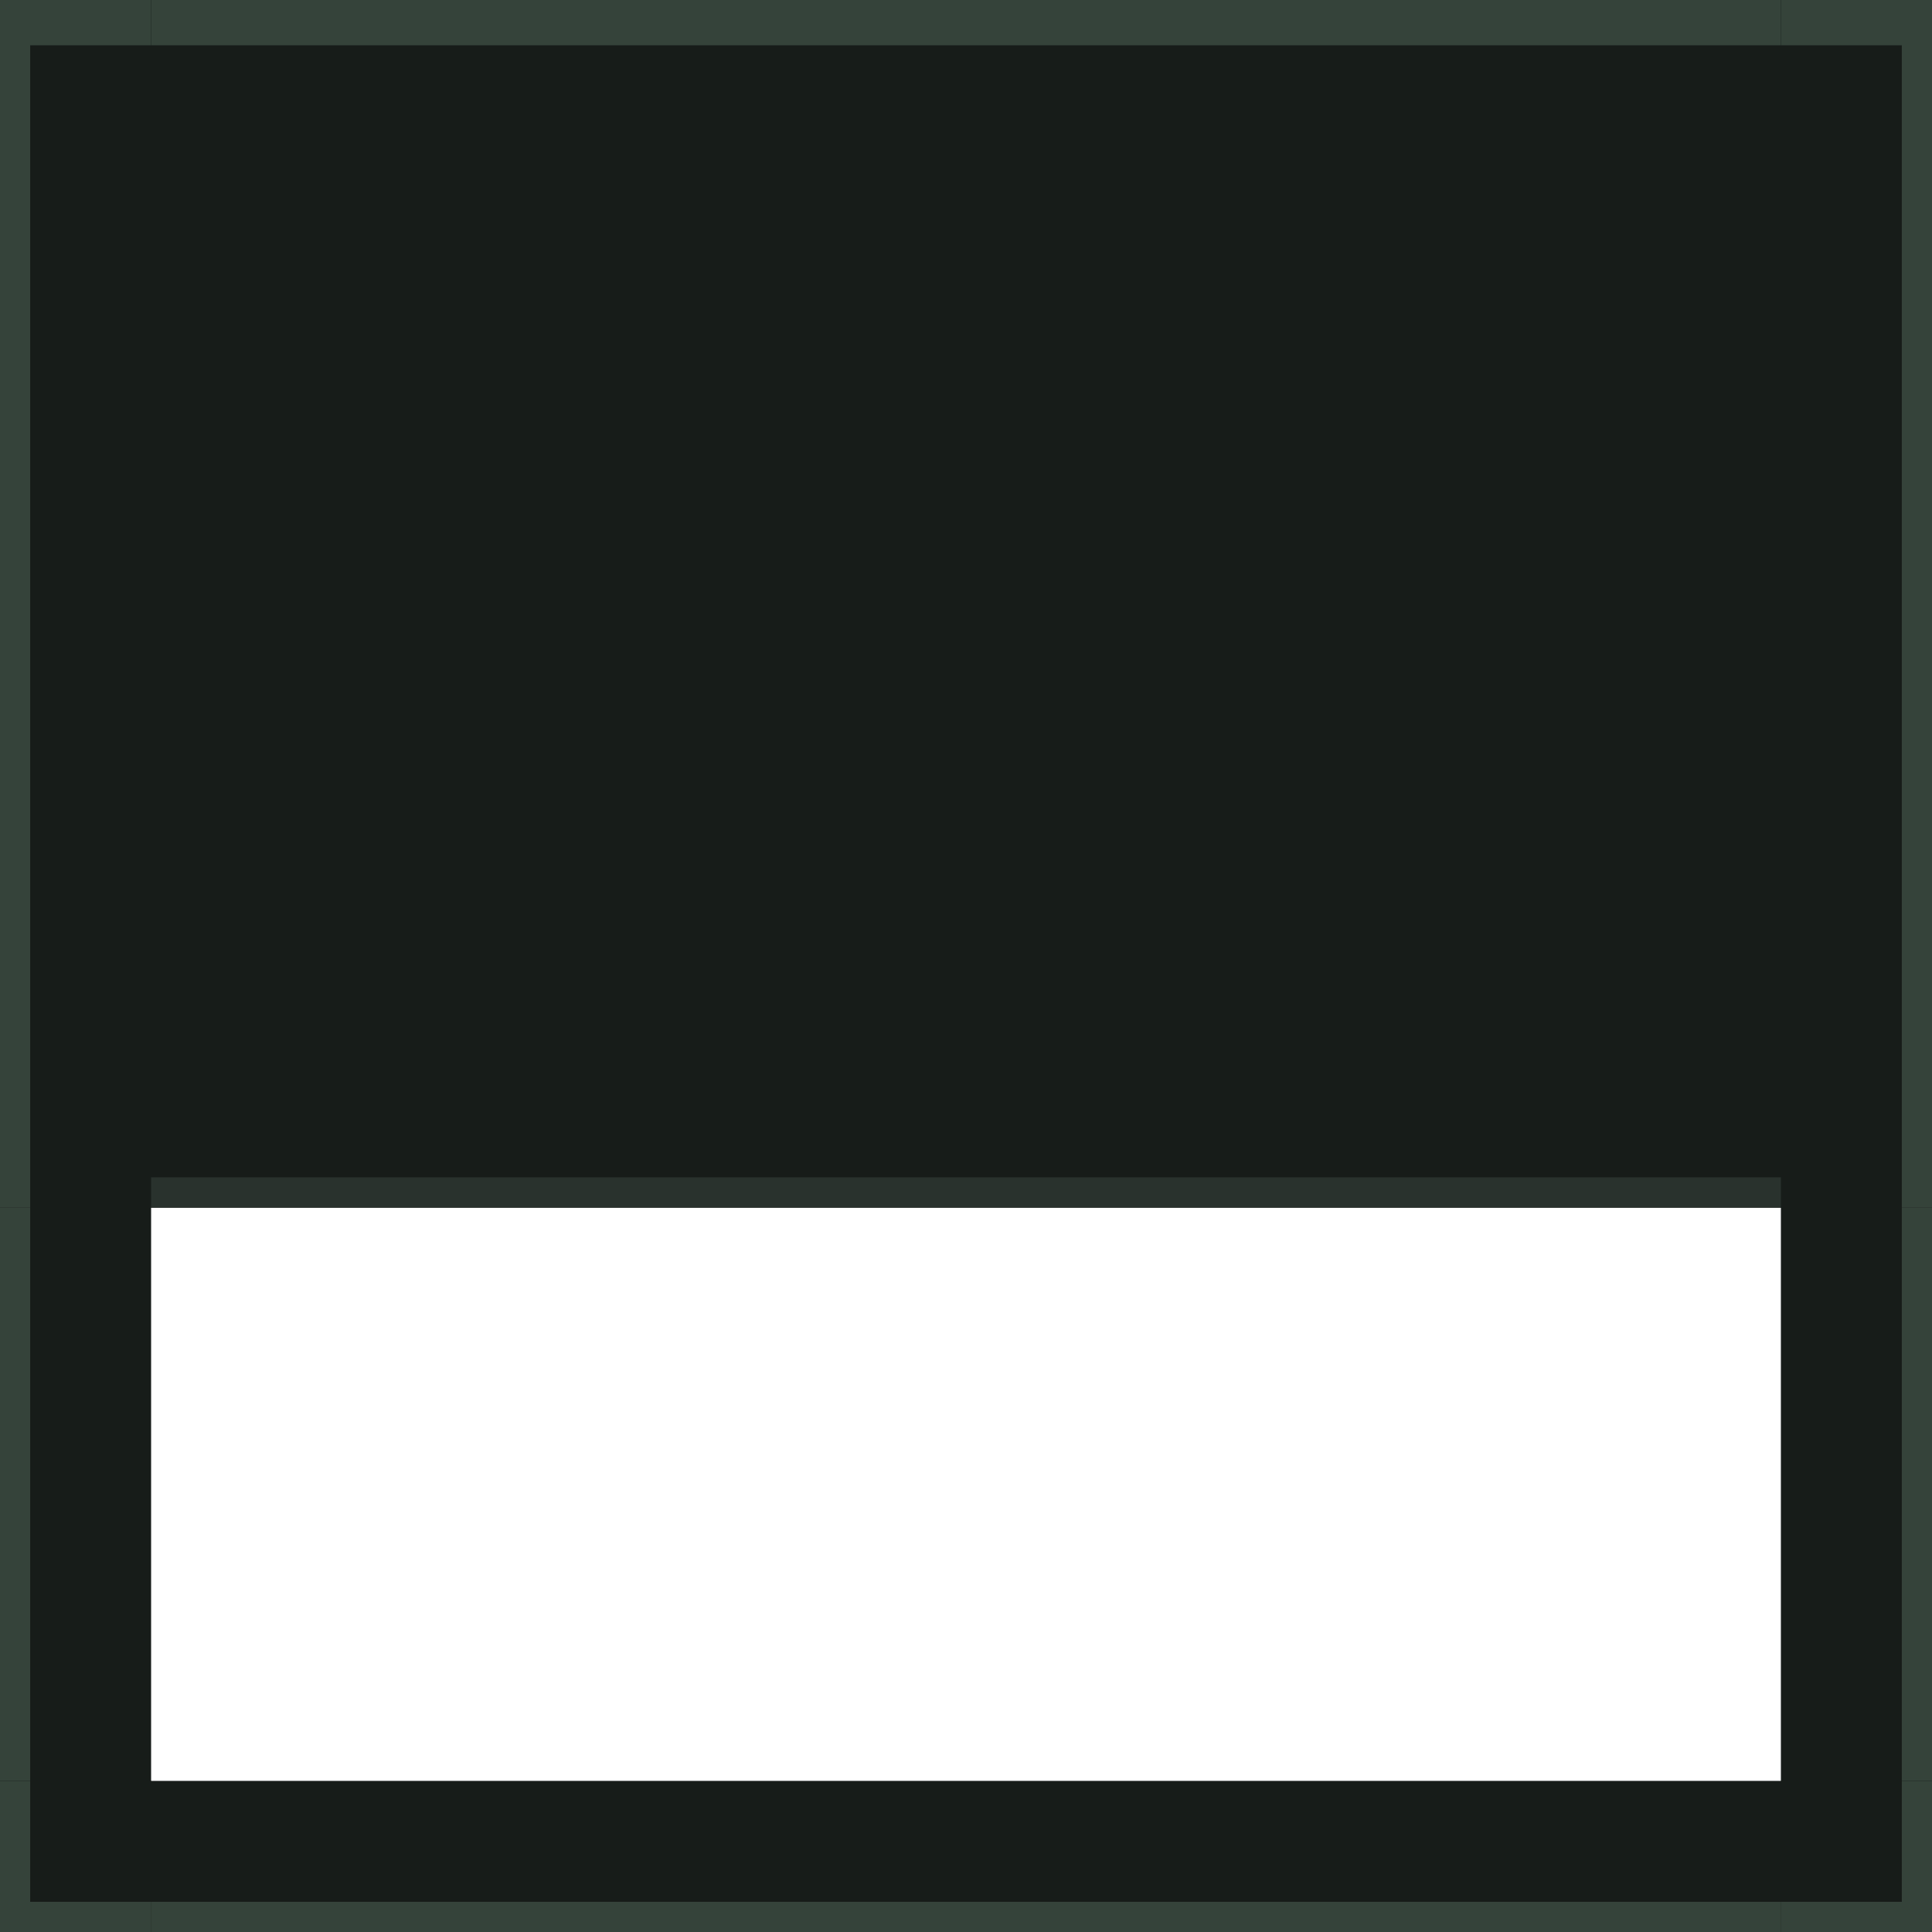
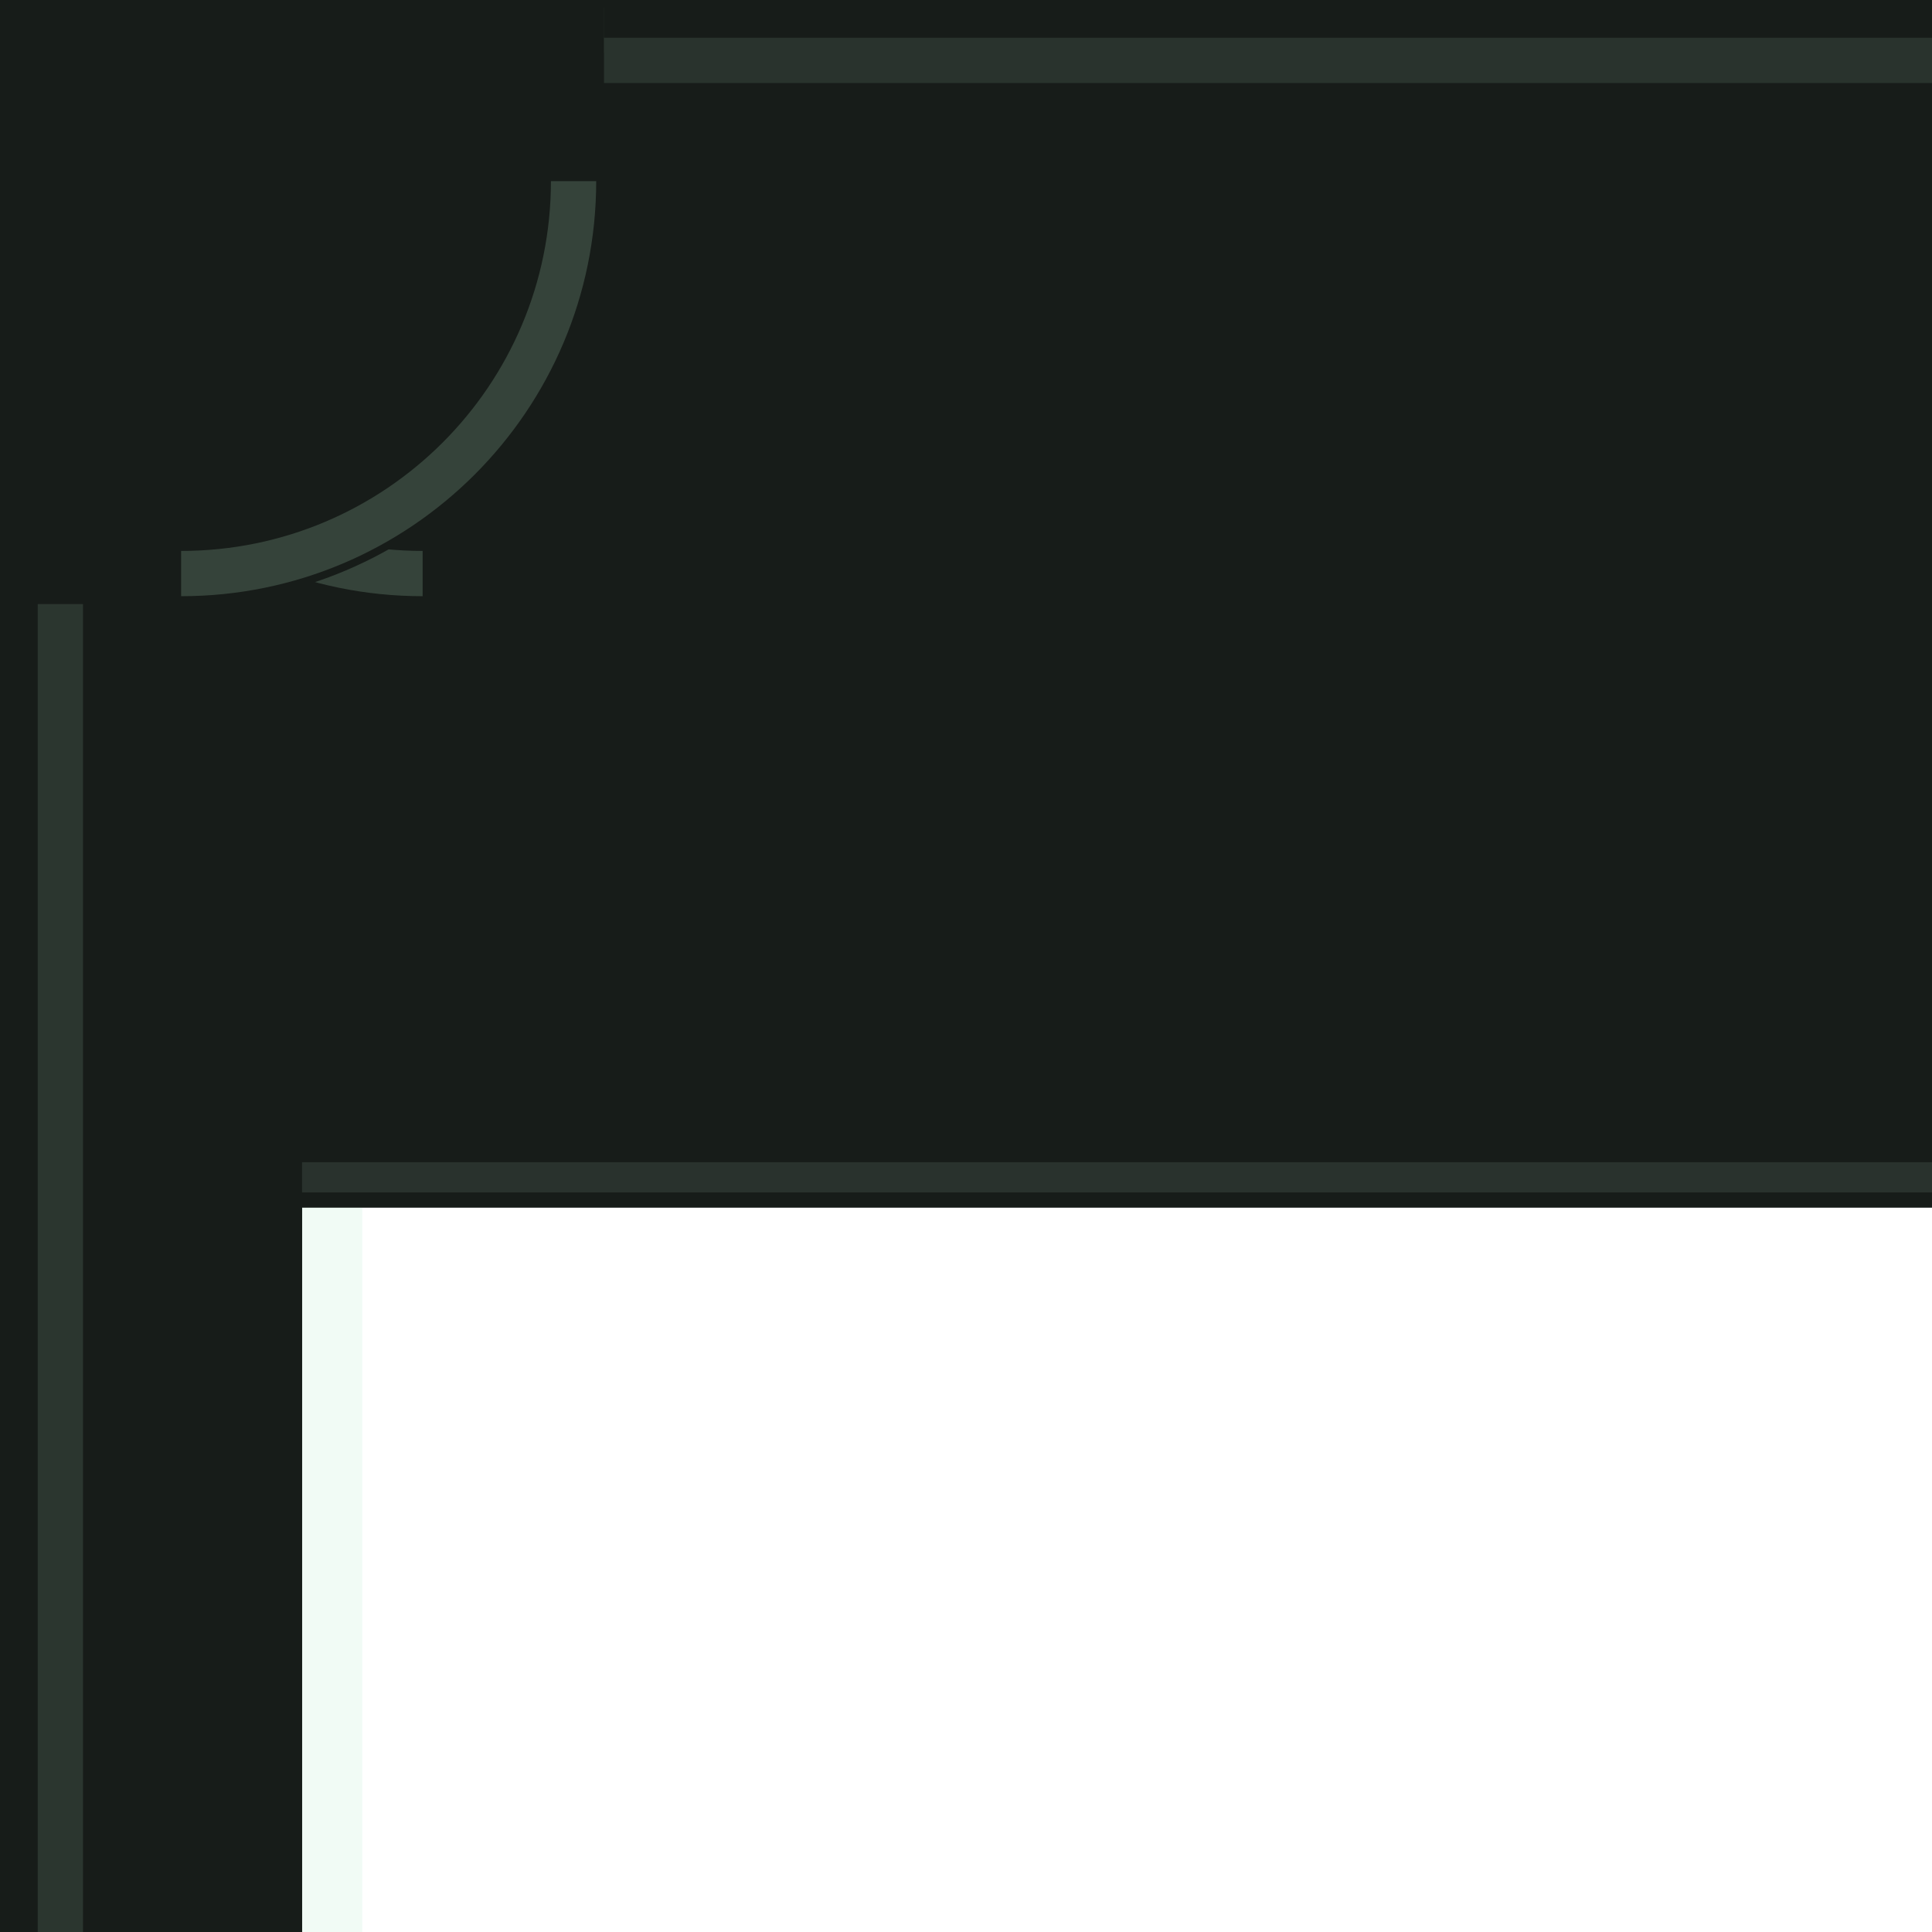
<svg xmlns="http://www.w3.org/2000/svg" version="1.1" width="64" height="64" viewBox="0 0 64 64">
  <g id="decoration-top">
    <rect x="0" y="0" width="64" height="40" fill="#171C19" />
-     <rect x="0" y="0" width="64" height="1.5" fill="#48C780" />
-     <rect x="0" y="39" width="64" height="1" fill="#35433A" />
+     <path d="M0 8 H64" fill="none" stroke="#48C780" stroke-width="9" opacity=".10" />
+     <path d="M0 8 H64" fill="none" stroke="#48C780" stroke-width="5" opacity=".18" />
+     <path d="M0 8 H64" fill="none" stroke="#48C780" stroke-width="2.2" opacity=".72" />
+     <path d="M0 39 H64" fill="none" stroke="#35433A" stroke-width="1" />
  </g>
  <g id="decoration-left">
-     <rect x="0" y="0" width="5" height="64" fill="#171C19" />
-     <rect x="0" y="0" width="1.5" height="64" fill="#48C780" opacity="0.78" />
+     <rect x="0" y="0" width="10" height="64" fill="#171C19" />
+     <path d="M8 0 V64" fill="none" stroke="#48C780" stroke-width="8" opacity=".08" />
+     <path d="M8 0 V64" fill="none" stroke="#48C780" stroke-width="4" opacity=".16" />
+     <path d="M8 0 V64" fill="none" stroke="#48C780" stroke-width="1.8" opacity=".68" />
  </g>
  <g id="decoration-right">
-     <rect x="59" y="0" width="5" height="64" fill="#171C19" />
-     <rect x="62.5" y="0" width="1.5" height="64" fill="#48C780" opacity="0.58" />
+     <rect x="0" y="0" width="10" height="64" fill="#171C19" />
+     <path d="M2 0 V64" fill="none" stroke="#48C780" stroke-width="8" opacity=".07" />
+     <path d="M2 0 V64" fill="none" stroke="#48C780" stroke-width="4" opacity=".14" />
+     <path d="M2 0 V64" fill="none" stroke="#48C780" stroke-width="1.8" opacity=".62" />
  </g>
  <g id="decoration-bottom">
-     <rect x="0" y="59" width="64" height="5" fill="#171C19" />
-     <rect x="0" y="62.5" width="64" height="1.5" fill="#48C780" opacity="0.58" />
+     <rect x="0" y="0" width="64" height="10" fill="#171C19" />
+     <path d="M0 2 H64" fill="none" stroke="#48C780" stroke-width="8" opacity=".06" />
+     <path d="M0 2 H64" fill="none" stroke="#48C780" stroke-width="4" opacity=".12" />
+     <path d="M0 2 H64" fill="none" stroke="#48C780" stroke-width="1.8" opacity=".55" />
  </g>
  <g id="decoration-topleft">
-     <rect x="0" y="0" width="5" height="40" fill="#171C19" />
-     <rect x="0" y="0" width="5" height="1.5" fill="#48C780" />
-     <rect x="0" y="0" width="1.5" height="40" fill="#48C780" opacity="0.78" />
+     <path d="M14 0 H20 V20 H0 V14 A14 14 0 0 1 14 0 Z" fill="#171C19" />
+     <path d="M14 1 H20" fill="none" stroke="#48C780" stroke-width="7" opacity=".10" />
+     <path d="M14 1 H20" fill="none" stroke="#48C780" stroke-width="3" opacity=".30" />
+     <path d="M1 14 A13 13 0 0 1 14 1" fill="none" stroke="#48C780" stroke-width="7" opacity=".10" />
+     <path d="M1 14 A13 13 0 0 1 14 1" fill="none" stroke="#48C780" stroke-width="3" opacity=".65" />
  </g>
  <g id="decoration-topright">
-     <rect x="59" y="0" width="5" height="40" fill="#171C19" />
-     <rect x="59" y="0" width="5" height="1.5" fill="#48C780" />
-     <rect x="62.5" y="0" width="1.5" height="40" fill="#48C780" opacity="0.58" />
+     <path d="M0 0 H6 A14 14 0 0 1 20 14 V20 H0 Z" fill="#171C19" />
+     <path d="M0 1 H6 A13 13 0 0 1 19 14" fill="none" stroke="#48C780" stroke-width="7" opacity=".09" />
+     <path d="M0 1 H6 A13 13 0 0 1 19 14" fill="none" stroke="#48C780" stroke-width="3" opacity=".58" />
  </g>
  <g id="decoration-bottomleft">
-     <rect x="0" y="59" width="5" height="5" fill="#171C19" />
-     <rect x="0" y="62.5" width="5" height="1.5" fill="#48C780" opacity="0.58" />
-     <rect x="0" y="59" width="1.5" height="5" fill="#48C780" opacity="0.78" />
+     <path d="M0 0 H20 V20 H14 A14 14 0 0 1 0 6 Z" fill="#171C19" />
+     <path d="M1 6 A13 13 0 0 0 14 19" fill="none" stroke="#48C780" stroke-width="7" opacity=".07" />
+     <path d="M1 6 A13 13 0 0 0 14 19" fill="none" stroke="#48C780" stroke-width="3" opacity=".50" />
  </g>
  <g id="decoration-bottomright">
-     <rect x="59" y="59" width="5" height="5" fill="#171C19" />
-     <rect x="59" y="62.5" width="5" height="1.5" fill="#48C780" opacity="0.58" />
-     <rect x="62.5" y="59" width="1.5" height="5" fill="#48C780" opacity="0.58" />
+     <path d="M0 0 H20 V6 A14 14 0 0 1 6 20 H0 Z" fill="#171C19" />
+     <path d="M19 6 A13 13 0 0 1 6 19" fill="none" stroke="#48C780" stroke-width="7" opacity=".07" />
+     <path d="M19 6 A13 13 0 0 1 6 19" fill="none" stroke="#48C780" stroke-width="3" opacity=".48" />
  </g>
  <g id="decoration-center">
-     <rect x="5" y="40" width="54" height="19" fill="#171C19" opacity="0" />
+     <rect x="0" y="0" width="64" height="64" fill="#171C19" opacity="0" />
  </g>
  <g id="decoration-inactive-top">
    <rect x="0" y="0" width="64" height="40" fill="#171C19" />
-     <rect x="0" y="0" width="64" height="1.5" fill="#35433A" />
-     <rect x="0" y="39" width="64" height="1" fill="#29322D" />
+     <path d="M0 8 H64" fill="none" stroke="#35433A" stroke-width="2" opacity=".65" />
+     <path d="M0 39 H64" fill="none" stroke="#29322D" stroke-width="1" />
  </g>
  <g id="decoration-inactive-left">
-     <rect x="0" y="0" width="5" height="64" fill="#171C19" />
-     <rect x="0" y="0" width="1" height="64" fill="#35433A" />
+     <rect x="0" y="0" width="10" height="64" fill="#171C19" />
+     <path d="M8 0 V64" fill="none" stroke="#35433A" stroke-width="1.5" opacity=".7" />
  </g>
  <g id="decoration-inactive-right">
-     <rect x="59" y="0" width="5" height="64" fill="#171C19" />
-     <rect x="63" y="0" width="1" height="64" fill="#35433A" />
+     <rect x="0" y="0" width="10" height="64" fill="#171C19" />
+     <path d="M2 0 V64" fill="none" stroke="#35433A" stroke-width="1.5" opacity=".65" />
  </g>
  <g id="decoration-inactive-bottom">
-     <rect x="0" y="59" width="64" height="5" fill="#171C19" />
-     <rect x="0" y="63" width="64" height="1" fill="#35433A" />
+     <rect x="0" y="0" width="64" height="10" fill="#171C19" />
+     <path d="M0 2 H64" fill="none" stroke="#35433A" stroke-width="1.5" opacity=".6" />
  </g>
  <g id="decoration-inactive-topleft">
-     <rect x="0" y="0" width="5" height="40" fill="#171C19" />
-     <rect x="0" y="0" width="5" height="1.5" fill="#35433A" />
-     <rect x="0" y="0" width="1" height="40" fill="#35433A" />
+     <path d="M14 0 H20 V20 H0 V14 A14 14 0 0 1 14 0 Z" fill="#171C19" />
+     <path d="M14 1 H20 M1 14 A13 13 0 0 1 14 1" fill="none" stroke="#35433A" stroke-width="1.5" />
  </g>
  <g id="decoration-inactive-topright">
-     <rect x="59" y="0" width="5" height="40" fill="#171C19" />
-     <rect x="59" y="0" width="5" height="1.5" fill="#35433A" />
-     <rect x="63" y="0" width="1" height="40" fill="#35433A" />
+     <path d="M0 0 H6 A14 14 0 0 1 20 14 V20 H0 Z" fill="#171C19" />
+     <path d="M0 1 H6 A13 13 0 0 1 19 14" fill="none" stroke="#35433A" stroke-width="1.5" />
  </g>
  <g id="decoration-inactive-bottomleft">
-     <rect x="0" y="59" width="5" height="5" fill="#171C19" />
-     <rect x="0" y="63" width="5" height="1" fill="#35433A" />
-     <rect x="0" y="59" width="1" height="5" fill="#35433A" />
+     <path d="M0 0 H20 V20 H14 A14 14 0 0 1 0 6 Z" fill="#171C19" />
+     <path d="M1 6 A13 13 0 0 0 14 19" fill="none" stroke="#35433A" stroke-width="1.5" />
  </g>
  <g id="decoration-inactive-bottomright">
-     <rect x="59" y="59" width="5" height="5" fill="#171C19" />
-     <rect x="59" y="63" width="5" height="1" fill="#35433A" />
-     <rect x="63" y="59" width="1" height="5" fill="#35433A" />
+     <path d="M0 0 H20 V6 A14 14 0 0 1 6 20 H0 Z" fill="#171C19" />
+     <path d="M19 6 A13 13 0 0 1 6 19" fill="none" stroke="#35433A" stroke-width="1.5" />
  </g>
  <g id="decoration-inactive-center">
-     <rect x="5" y="40" width="54" height="19" fill="#171C19" opacity="0" />
+     <rect x="0" y="0" width="64" height="64" fill="#171C19" opacity="0" />
  </g>
</svg>
